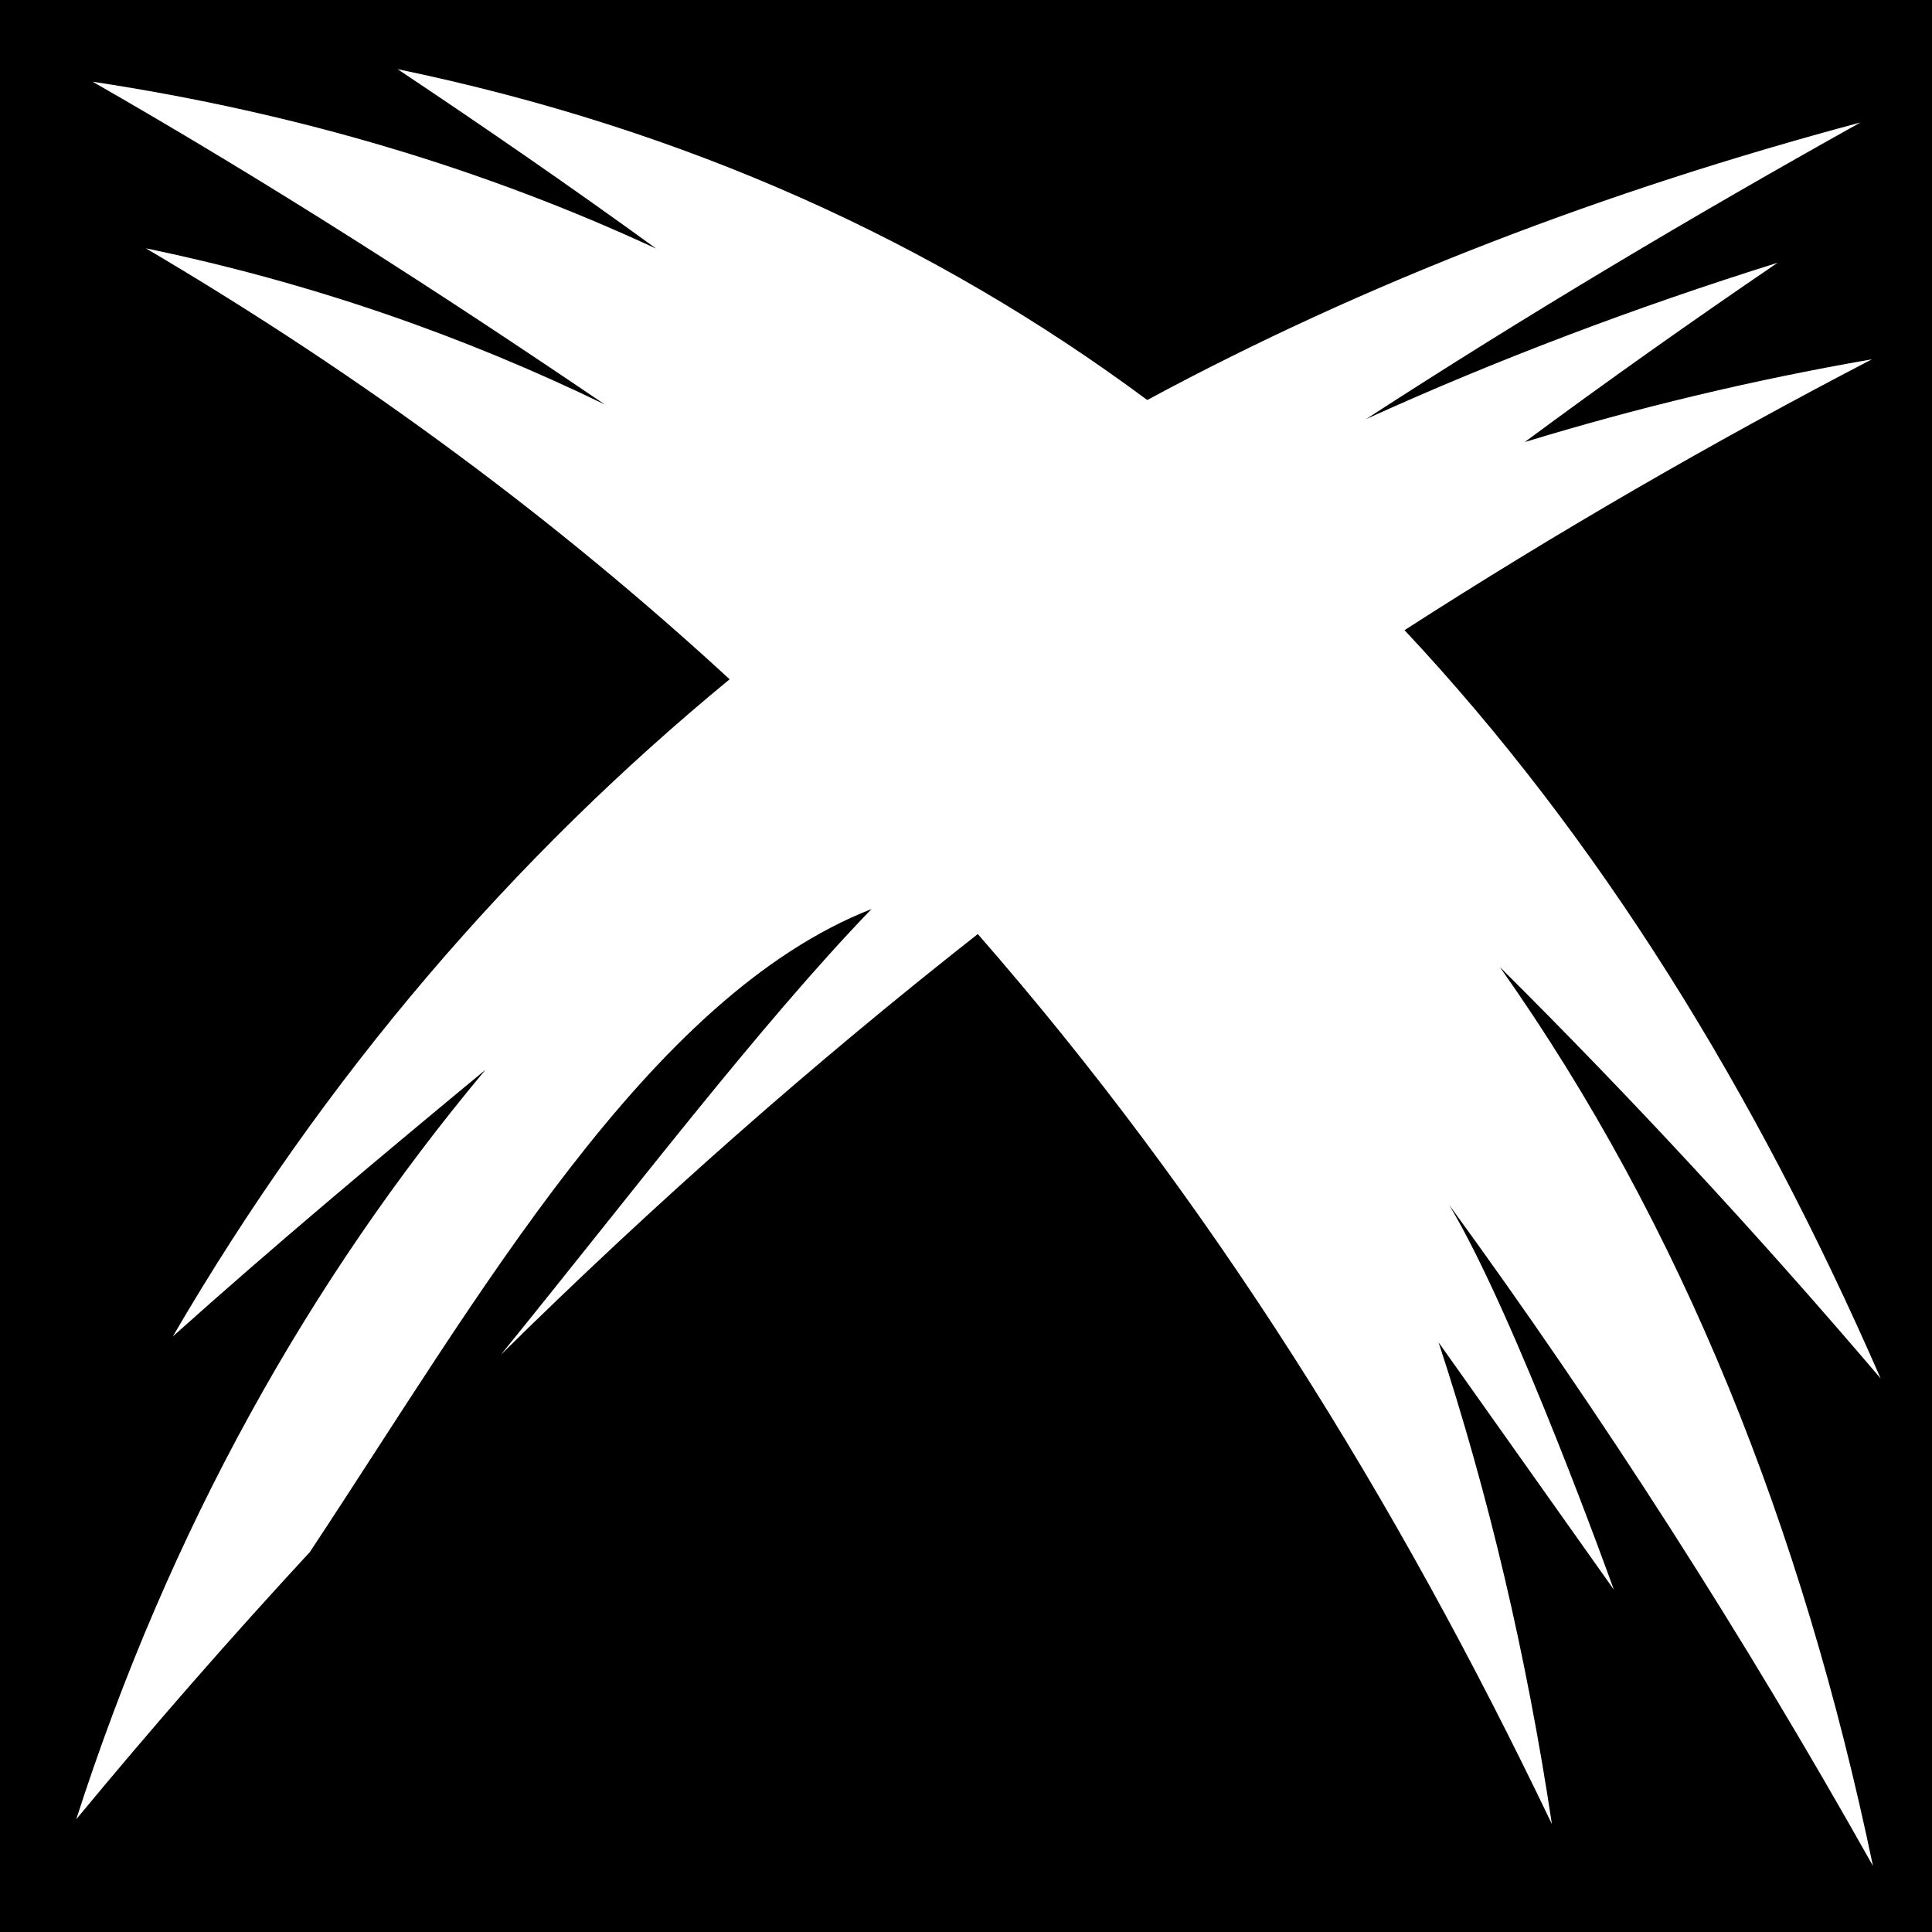
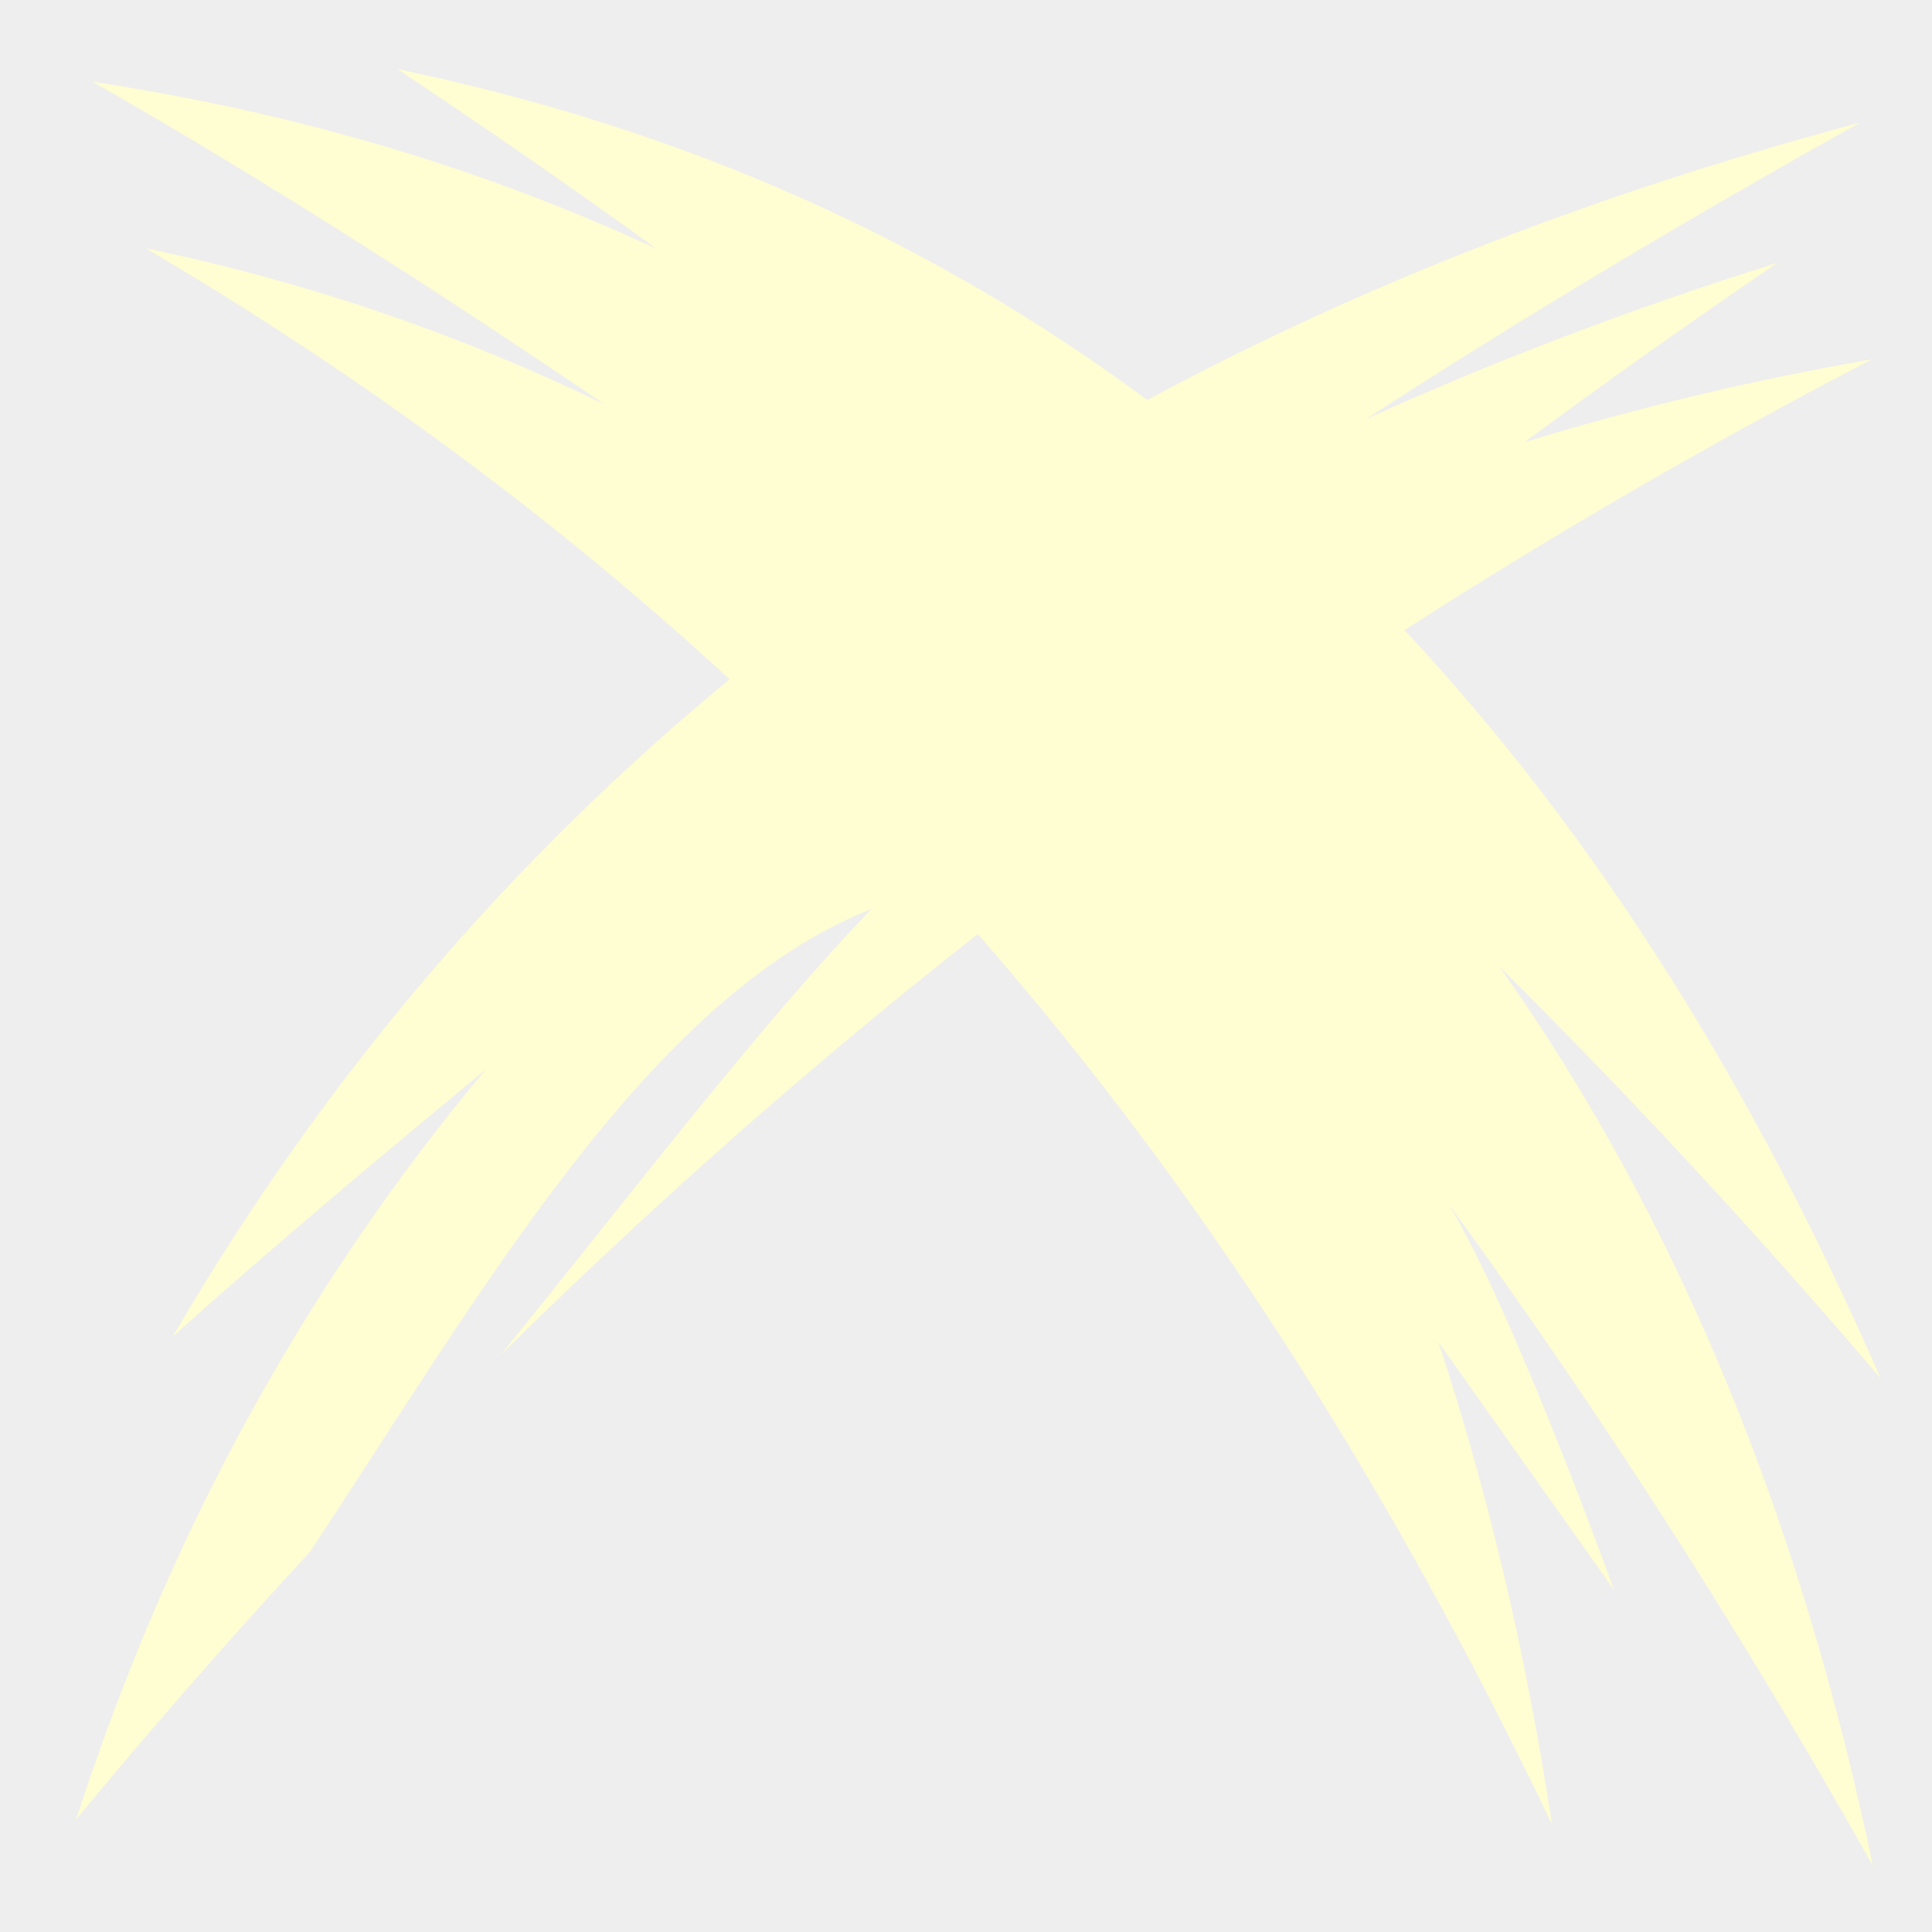
<svg xmlns="http://www.w3.org/2000/svg" viewBox="0 0 512 512" style="height: 512px; width: 512px;">
-   <path d="M0 0h512v512H0z" fill="#000" fill-opacity="1" />
+   <path d="M0 0h512v512H0z" fill="#000000" fill-opacity="0.01" />
  <g class="" transform="translate(0,0)" style="">
-     <path d="M105.367 18.328c23.14 15.444 46.098 31.27 68.55 47.572-45.055-20.895-94.51-35.918-149.37-44.246 46.697 26.72 91.596 55.58 135.705 85.524-37.203-18.033-77.48-32.22-121.602-41.37 58.218 34.322 109.368 72.465 154.71 114.206C136.02 227.227 86.295 284.717 45.79 354.18c27.11-24.29 54.91-47.545 82.868-70.68C81.942 339.36 45.05 405.01 20.2 482.135c20.36-24.62 40.988-48.203 61.905-70.817 44.7-67.485 89.567-147.11 148.856-170.418-29.61 30.708-63.36 75.164-98.25 118.145 40.99-40.437 83.09-77.46 126.415-111.512 61.598 70.49 110.757 149.38 152.145 235.873-6.738-44.794-16.796-87.384-30.03-127.666l46.444 65.53s-26.037-72.69-43.66-101.987c40.76 55.91 78.208 114.428 112.328 175.205-18.674-89.454-50.512-169.772-98.893-238.224 34.906 34.69 68.637 71.1 100.93 109.045C465.048 288.827 423.58 221.82 372.214 167c40.224-25.887 81.48-49.73 123.863-71.783-32.025 5.56-62.49 12.92-92.006 21.934 21.836-16.173 44.41-32.124 67.024-47.523-37.987 11.91-74.633 25.775-109.067 41.433 42.668-27.673 86.32-53.668 131.004-78.602h-.003c-67.47 18.055-130.83 42.19-188.998 73.548-56.294-41.79-122.01-71.787-198.663-87.68z" fill="#fff" fill-opacity="1" />
+     <path d="M105.367 18.328c23.14 15.444 46.098 31.27 68.55 47.572-45.055-20.895-94.51-35.918-149.37-44.246 46.697 26.72 91.596 55.58 135.705 85.524-37.203-18.033-77.48-32.22-121.602-41.37 58.218 34.322 109.368 72.465 154.71 114.206C136.02 227.227 86.295 284.717 45.79 354.18c27.11-24.29 54.91-47.545 82.868-70.68C81.942 339.36 45.05 405.01 20.2 482.135c20.36-24.62 40.988-48.203 61.905-70.817 44.7-67.485 89.567-147.11 148.856-170.418-29.61 30.708-63.36 75.164-98.25 118.145 40.99-40.437 83.09-77.46 126.415-111.512 61.598 70.49 110.757 149.38 152.145 235.873-6.738-44.794-16.796-87.384-30.03-127.666l46.444 65.53s-26.037-72.69-43.66-101.987c40.76 55.91 78.208 114.428 112.328 175.205-18.674-89.454-50.512-169.772-98.893-238.224 34.906 34.69 68.637 71.1 100.93 109.045C465.048 288.827 423.58 221.82 372.214 167c40.224-25.887 81.48-49.73 123.863-71.783-32.025 5.56-62.49 12.92-92.006 21.934 21.836-16.173 44.41-32.124 67.024-47.523-37.987 11.91-74.633 25.775-109.067 41.433 42.668-27.673 86.32-53.668 131.004-78.602h-.003c-67.47 18.055-130.83 42.19-188.998 73.548-56.294-41.79-122.01-71.787-198.663-87.68z" fill="#fffdd2" fill-opacity="1" />
  </g>
</svg>
